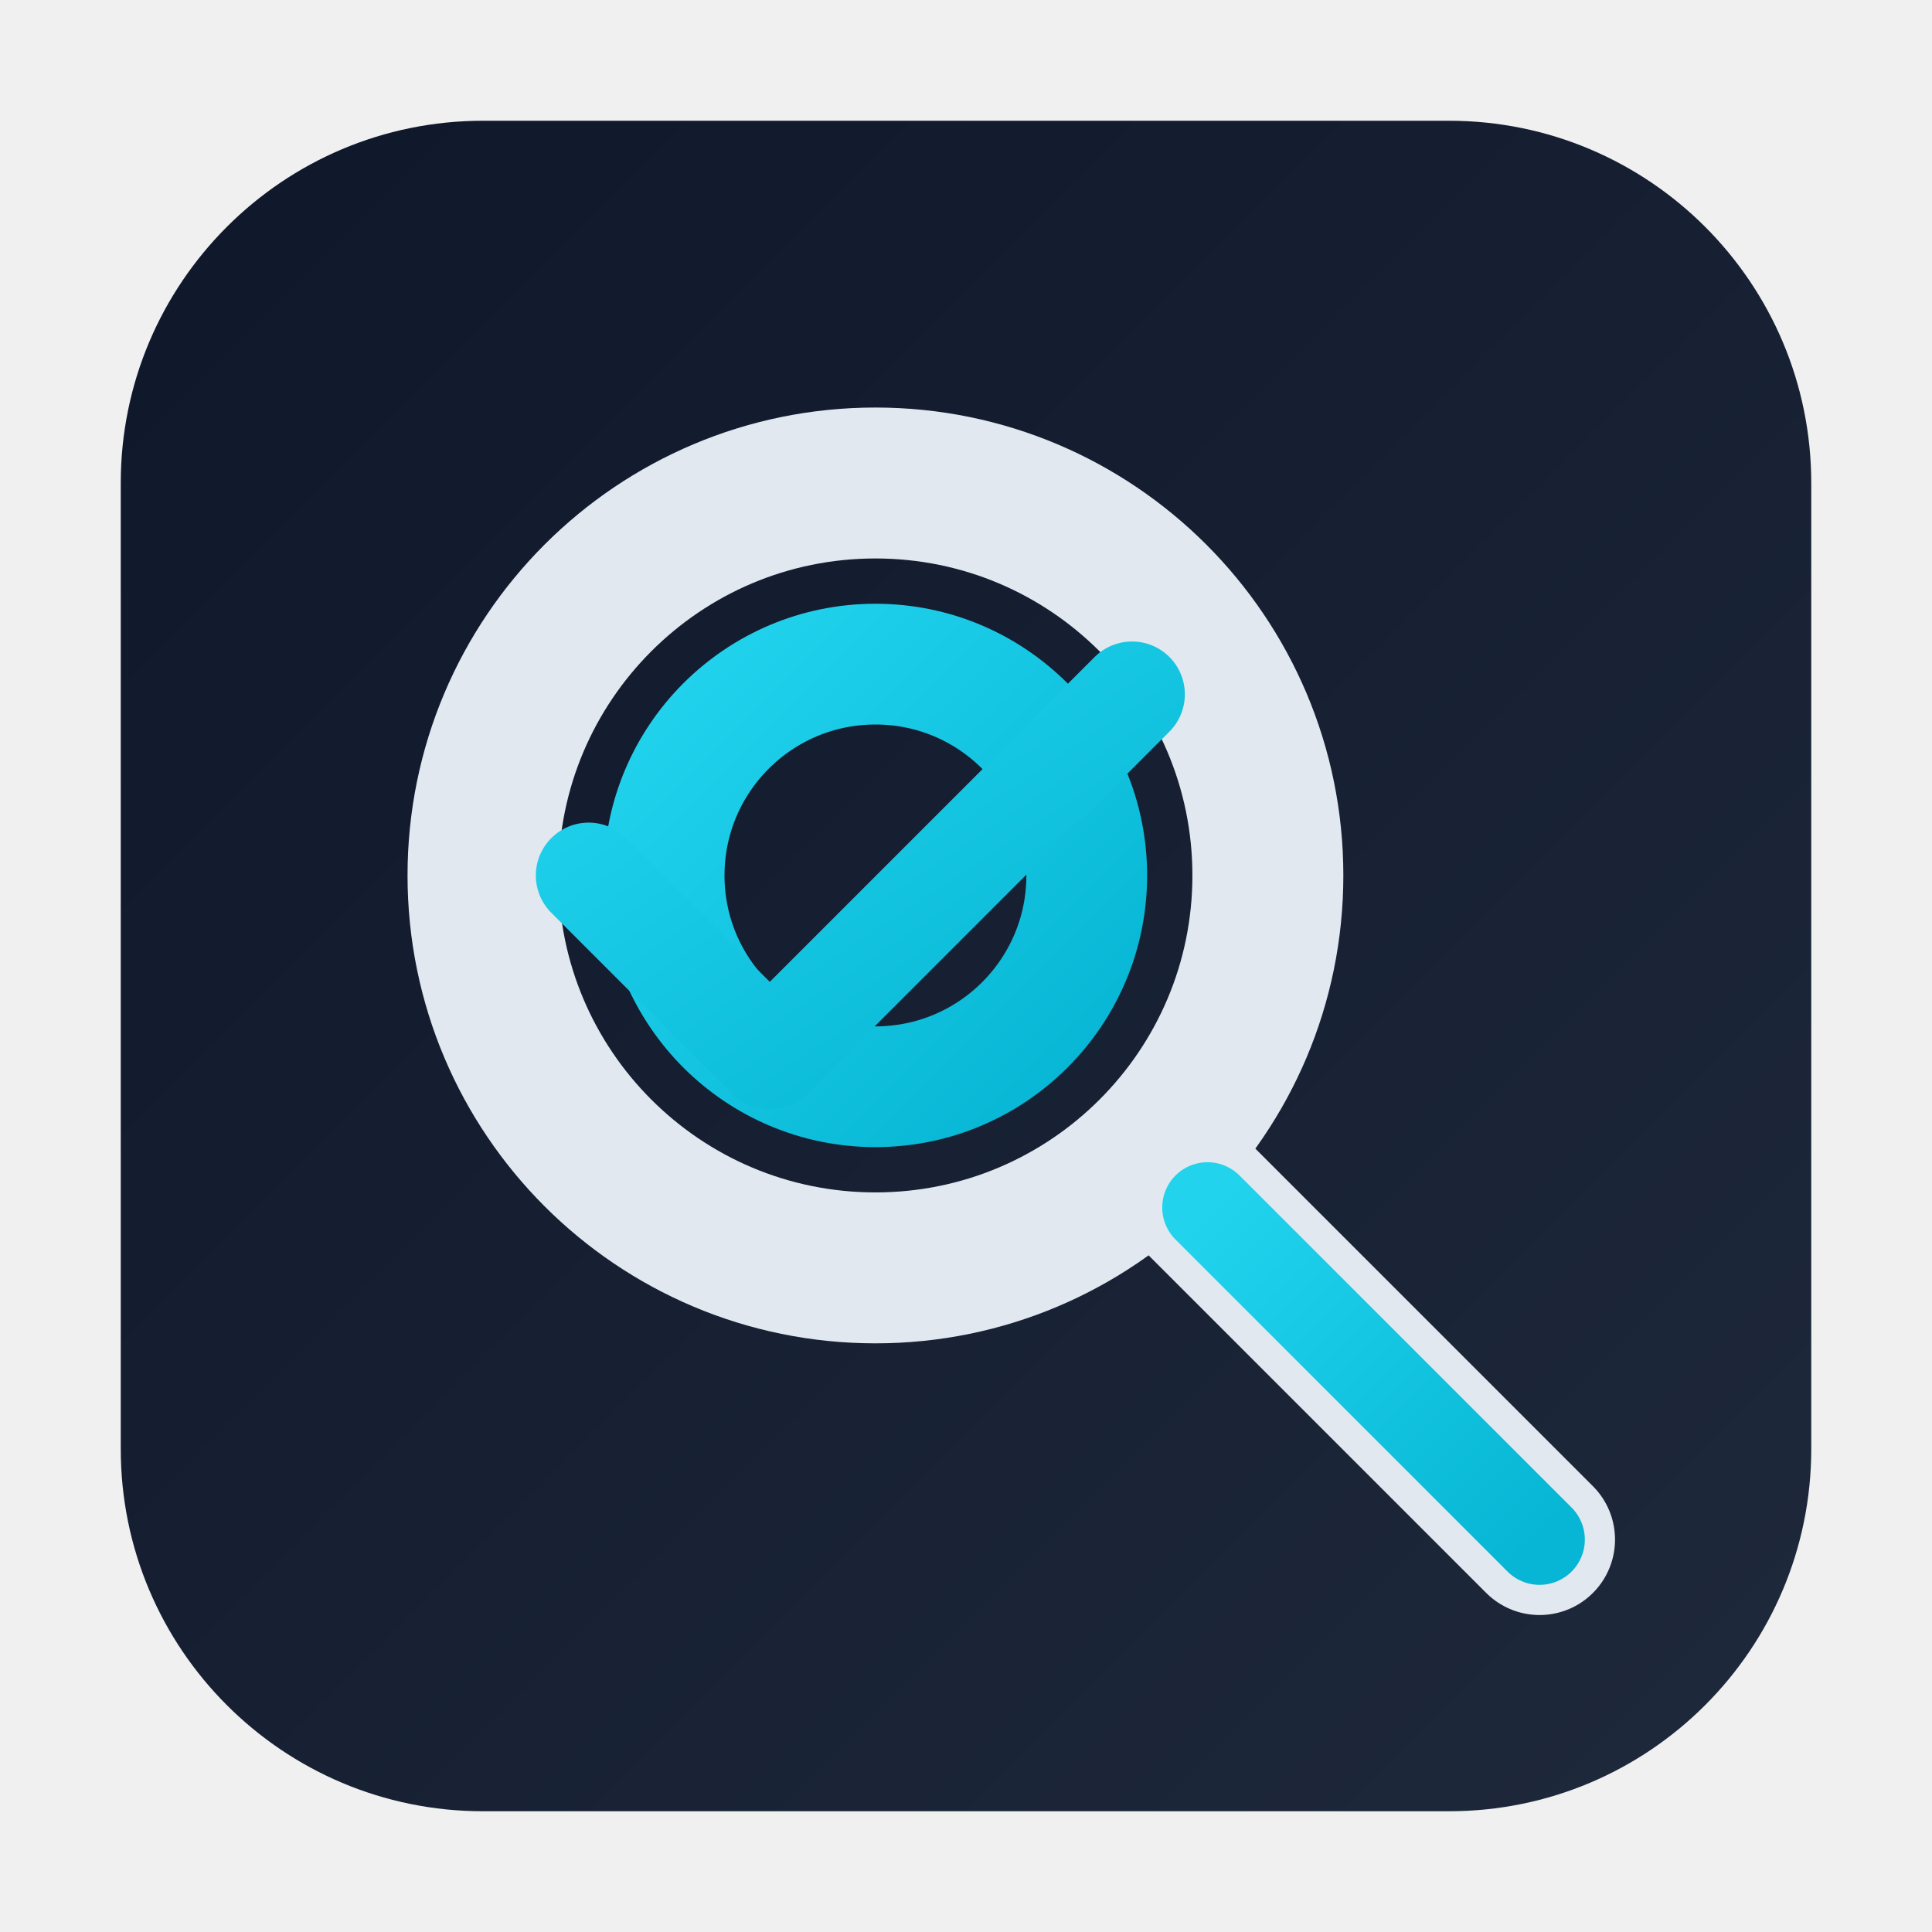
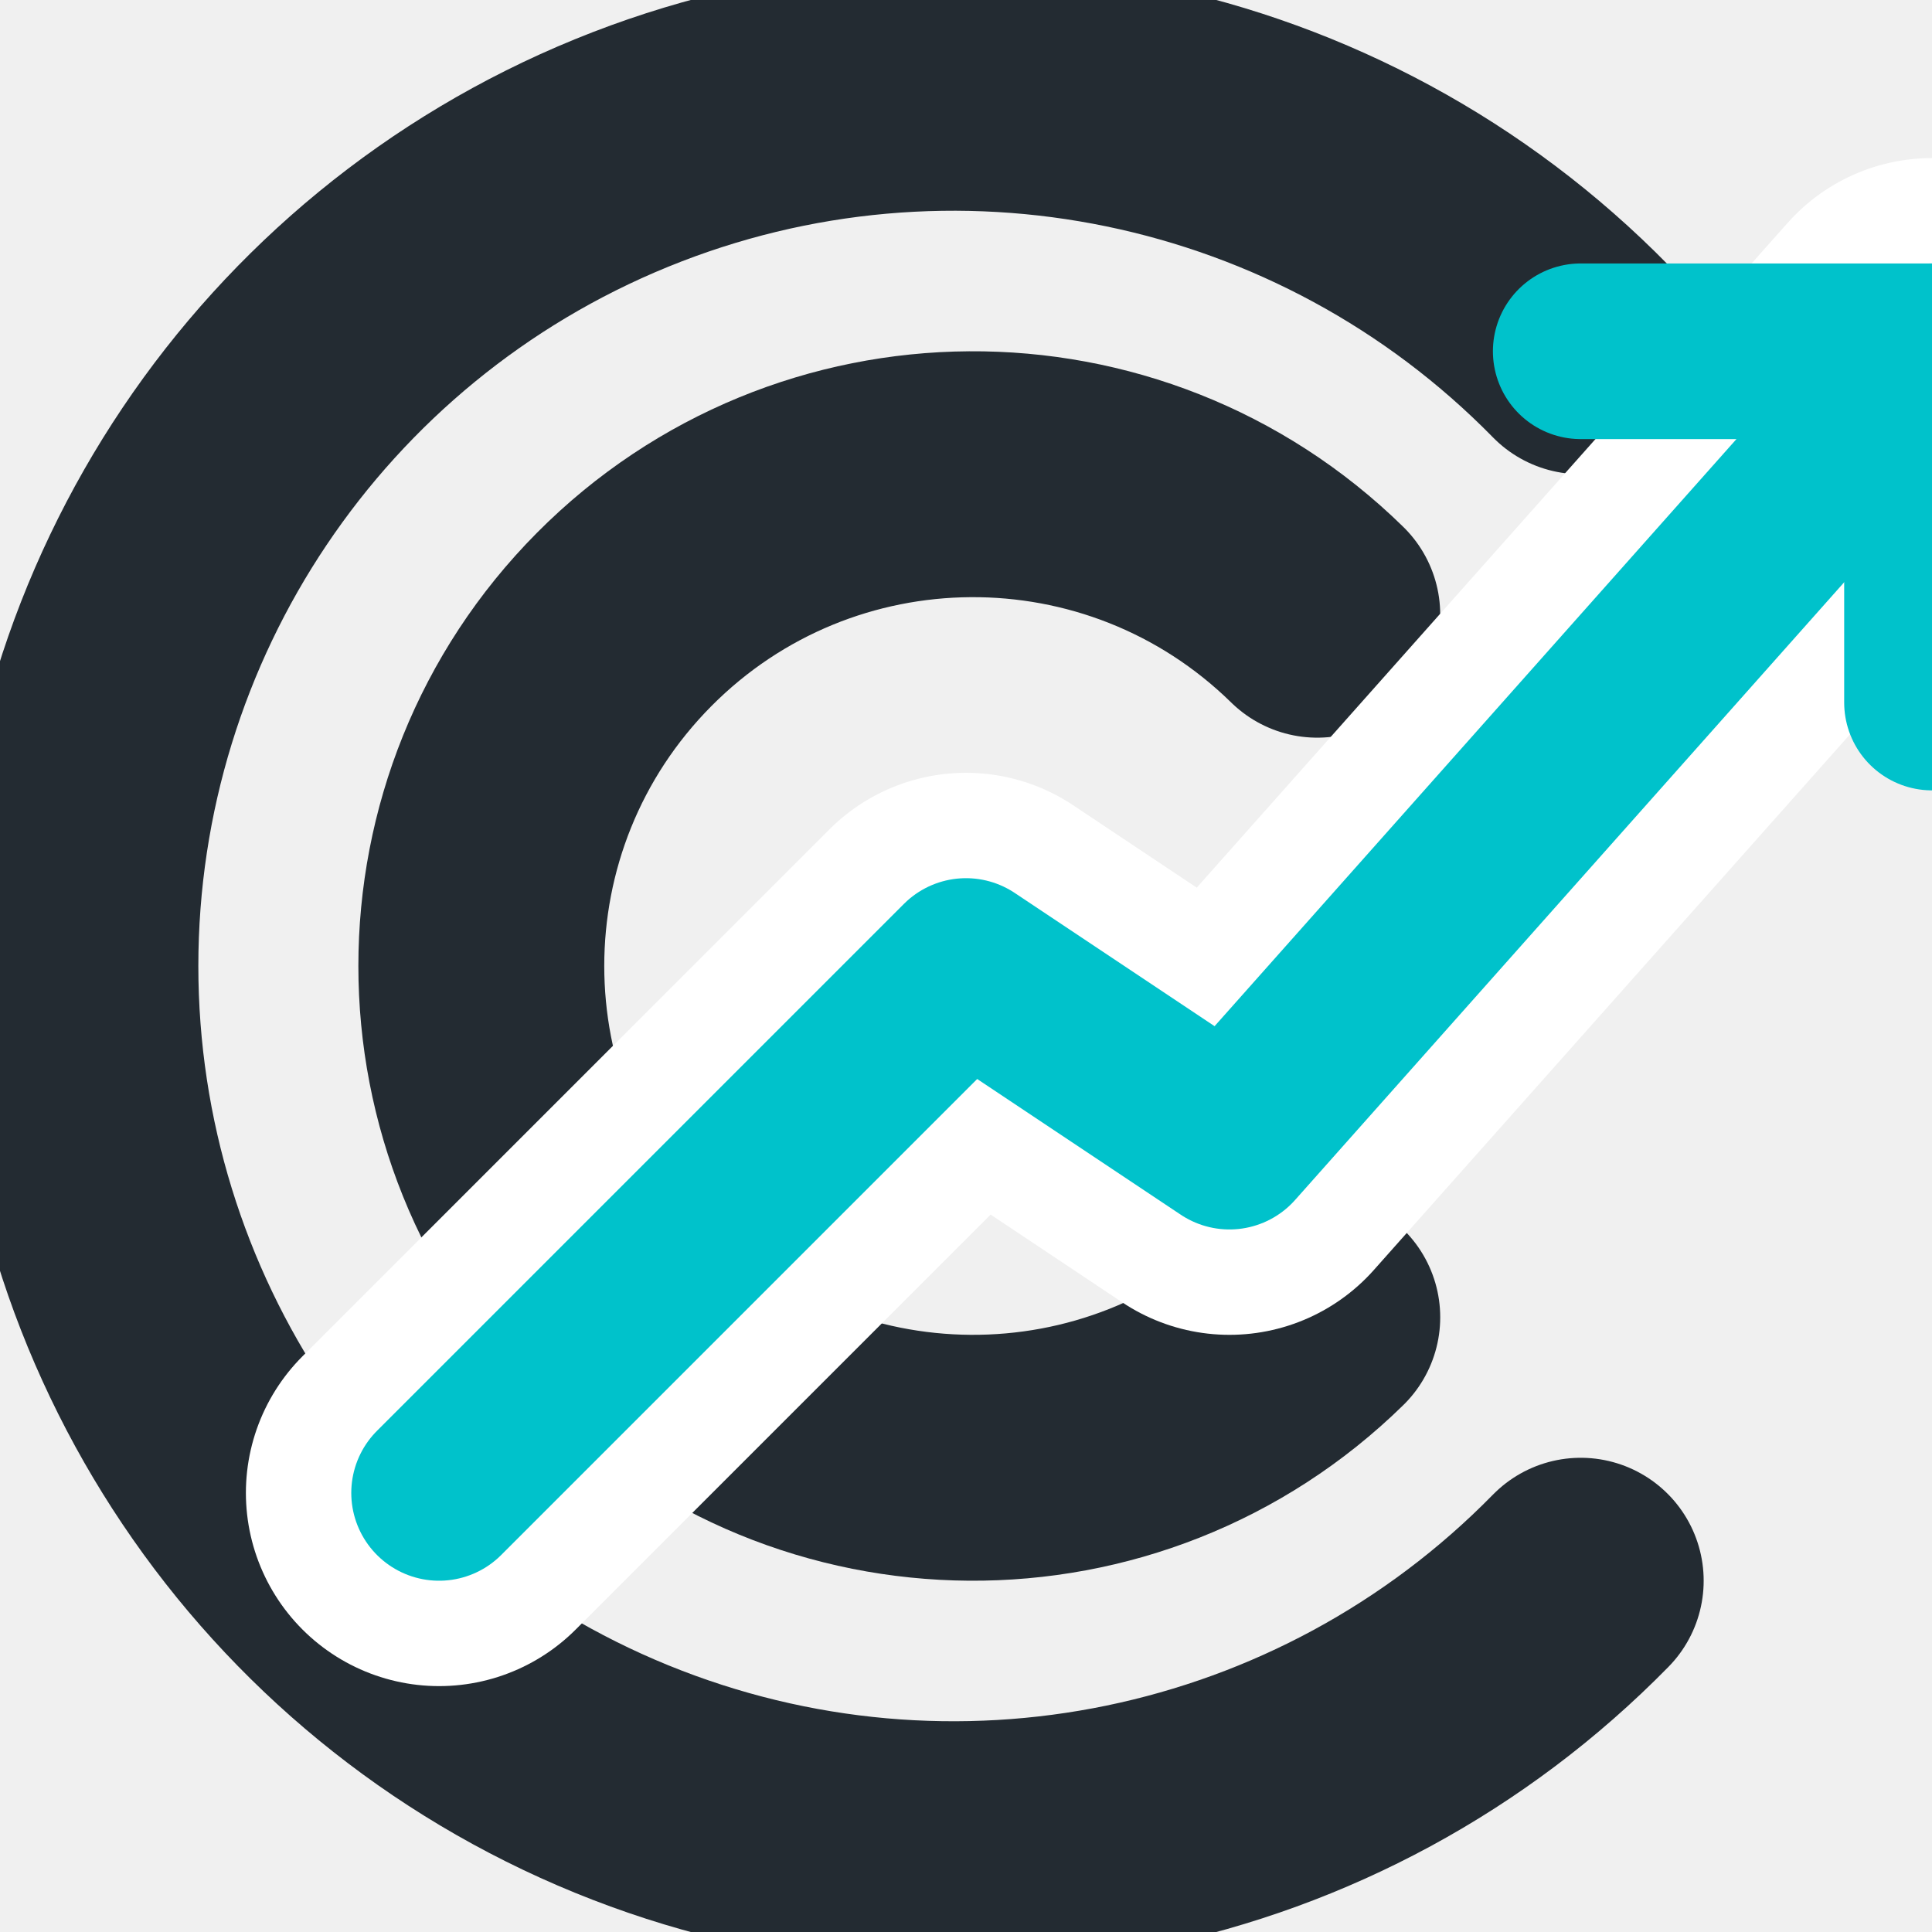
- <svg xmlns="http://www.w3.org/2000/svg" viewBox="0 0 128 128" role="img" aria-label="CareerLens">
-   <defs>
-     <linearGradient id="bg" x1="0" y1="0" x2="1" y2="1">
-       <stop offset="0%" stop-color="#0F172A" />
-       <stop offset="100%" stop-color="#1E293B" />
-     </linearGradient>
-     <linearGradient id="accent" x1="0" y1="0" x2="1" y2="1">
-       <stop offset="0%" stop-color="#22D3EE" />
-       <stop offset="100%" stop-color="#06B6D4" />
-     </linearGradient>
-   </defs>
-   <rect x="8" y="8" width="112" height="112" rx="24" fill="url(#bg)" />
-   <circle cx="58" cy="58" r="26" fill="none" stroke="#E2E8F0" stroke-width="10" />
-   <circle cx="58" cy="58" r="14" fill="none" stroke="url(#accent)" stroke-width="8" />
-   <path d="M77 77 L102 102" stroke="#E2E8F0" stroke-width="10" stroke-linecap="round" />
-   <path d="M80 80 L102 102" stroke="url(#accent)" stroke-width="6" stroke-linecap="round" />
-   <path d="M39 58 L51 70 L75 46" fill="none" stroke="url(#accent)" stroke-width="7" stroke-linecap="round" stroke-linejoin="round" />
+ <svg xmlns="http://www.w3.org/2000/svg" width="128" height="128" viewBox="-55 -55 110 110" fill="none">
+   <path d="M 35,-35 A 50,50 0 1,0 35,35" stroke="#232B32" stroke-width="14" stroke-linecap="round" fill="none" />
+   <path d="M 20,-20 A 28,28 0 1,0 20,20" stroke="#232B32" stroke-width="14" stroke-linecap="round" fill="none" />
+   <polyline points="-30,30 0,0 15,10 55,-35" stroke="#FFFFFF" stroke-width="22" stroke-linecap="round" stroke-linejoin="round" fill="none" />
+   <polyline points="-30,30 0,0 15,10 55,-35" stroke="#00C2CB" stroke-width="10" stroke-linecap="round" stroke-linejoin="round" fill="none" />
+   <path d="M 35,-35 L 55,-35 L 55,-15" stroke="#00C2CB" stroke-width="10" stroke-linecap="round" stroke-linejoin="round" fill="none" />
</svg>
